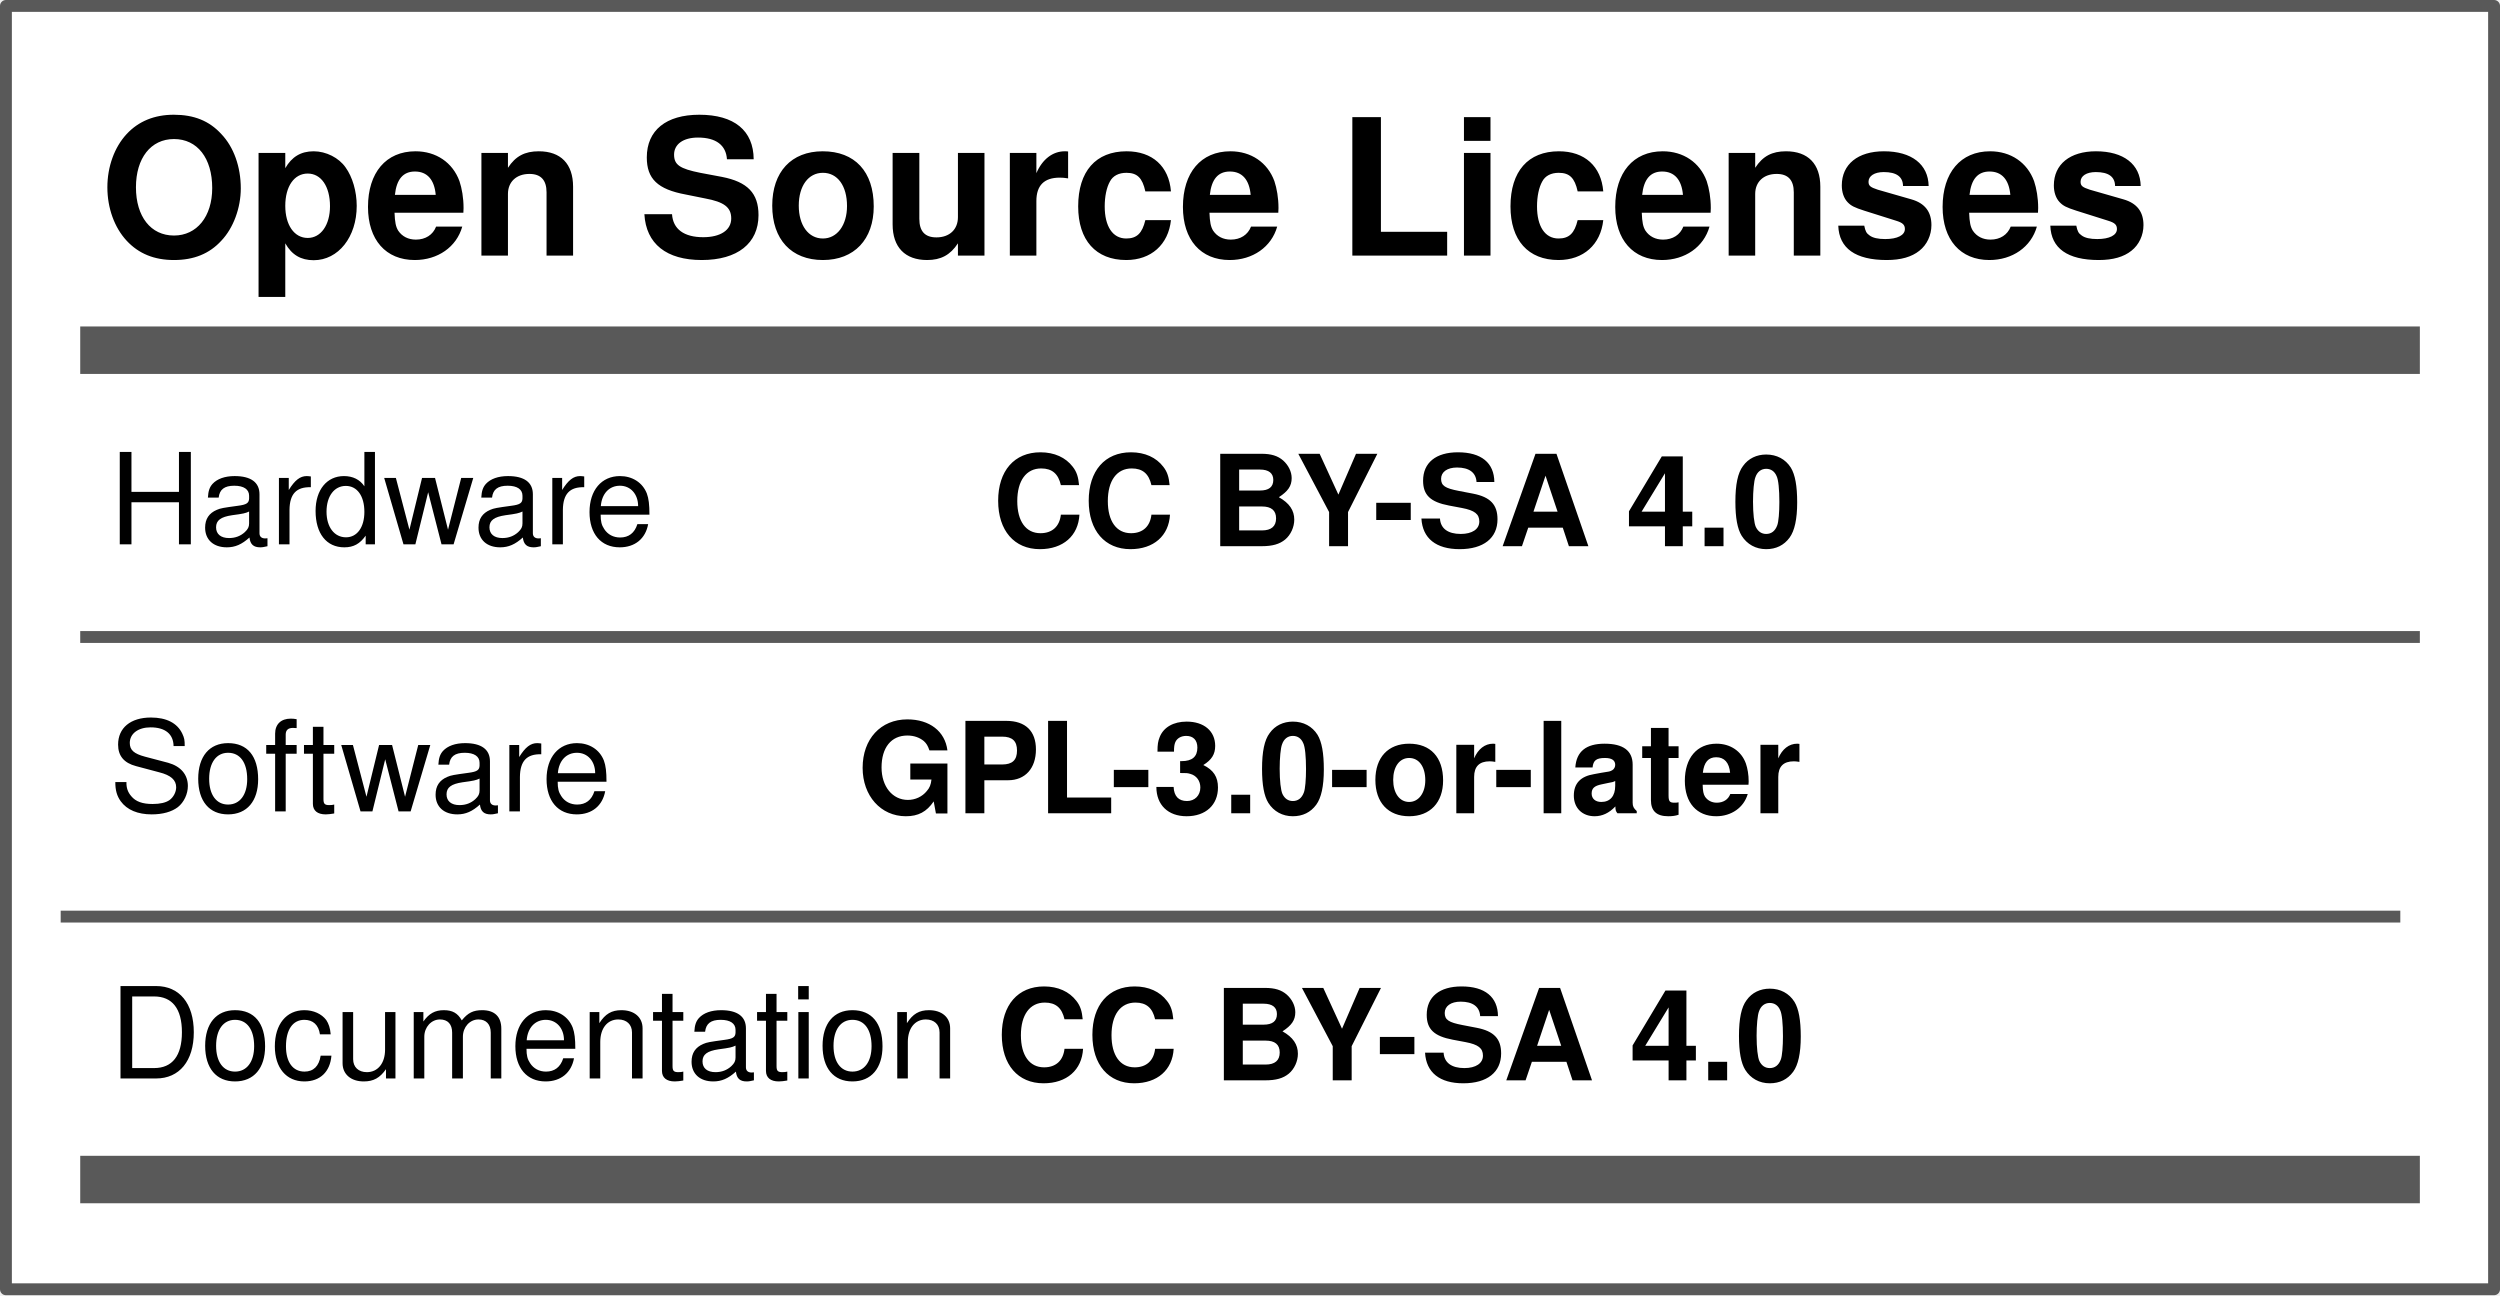
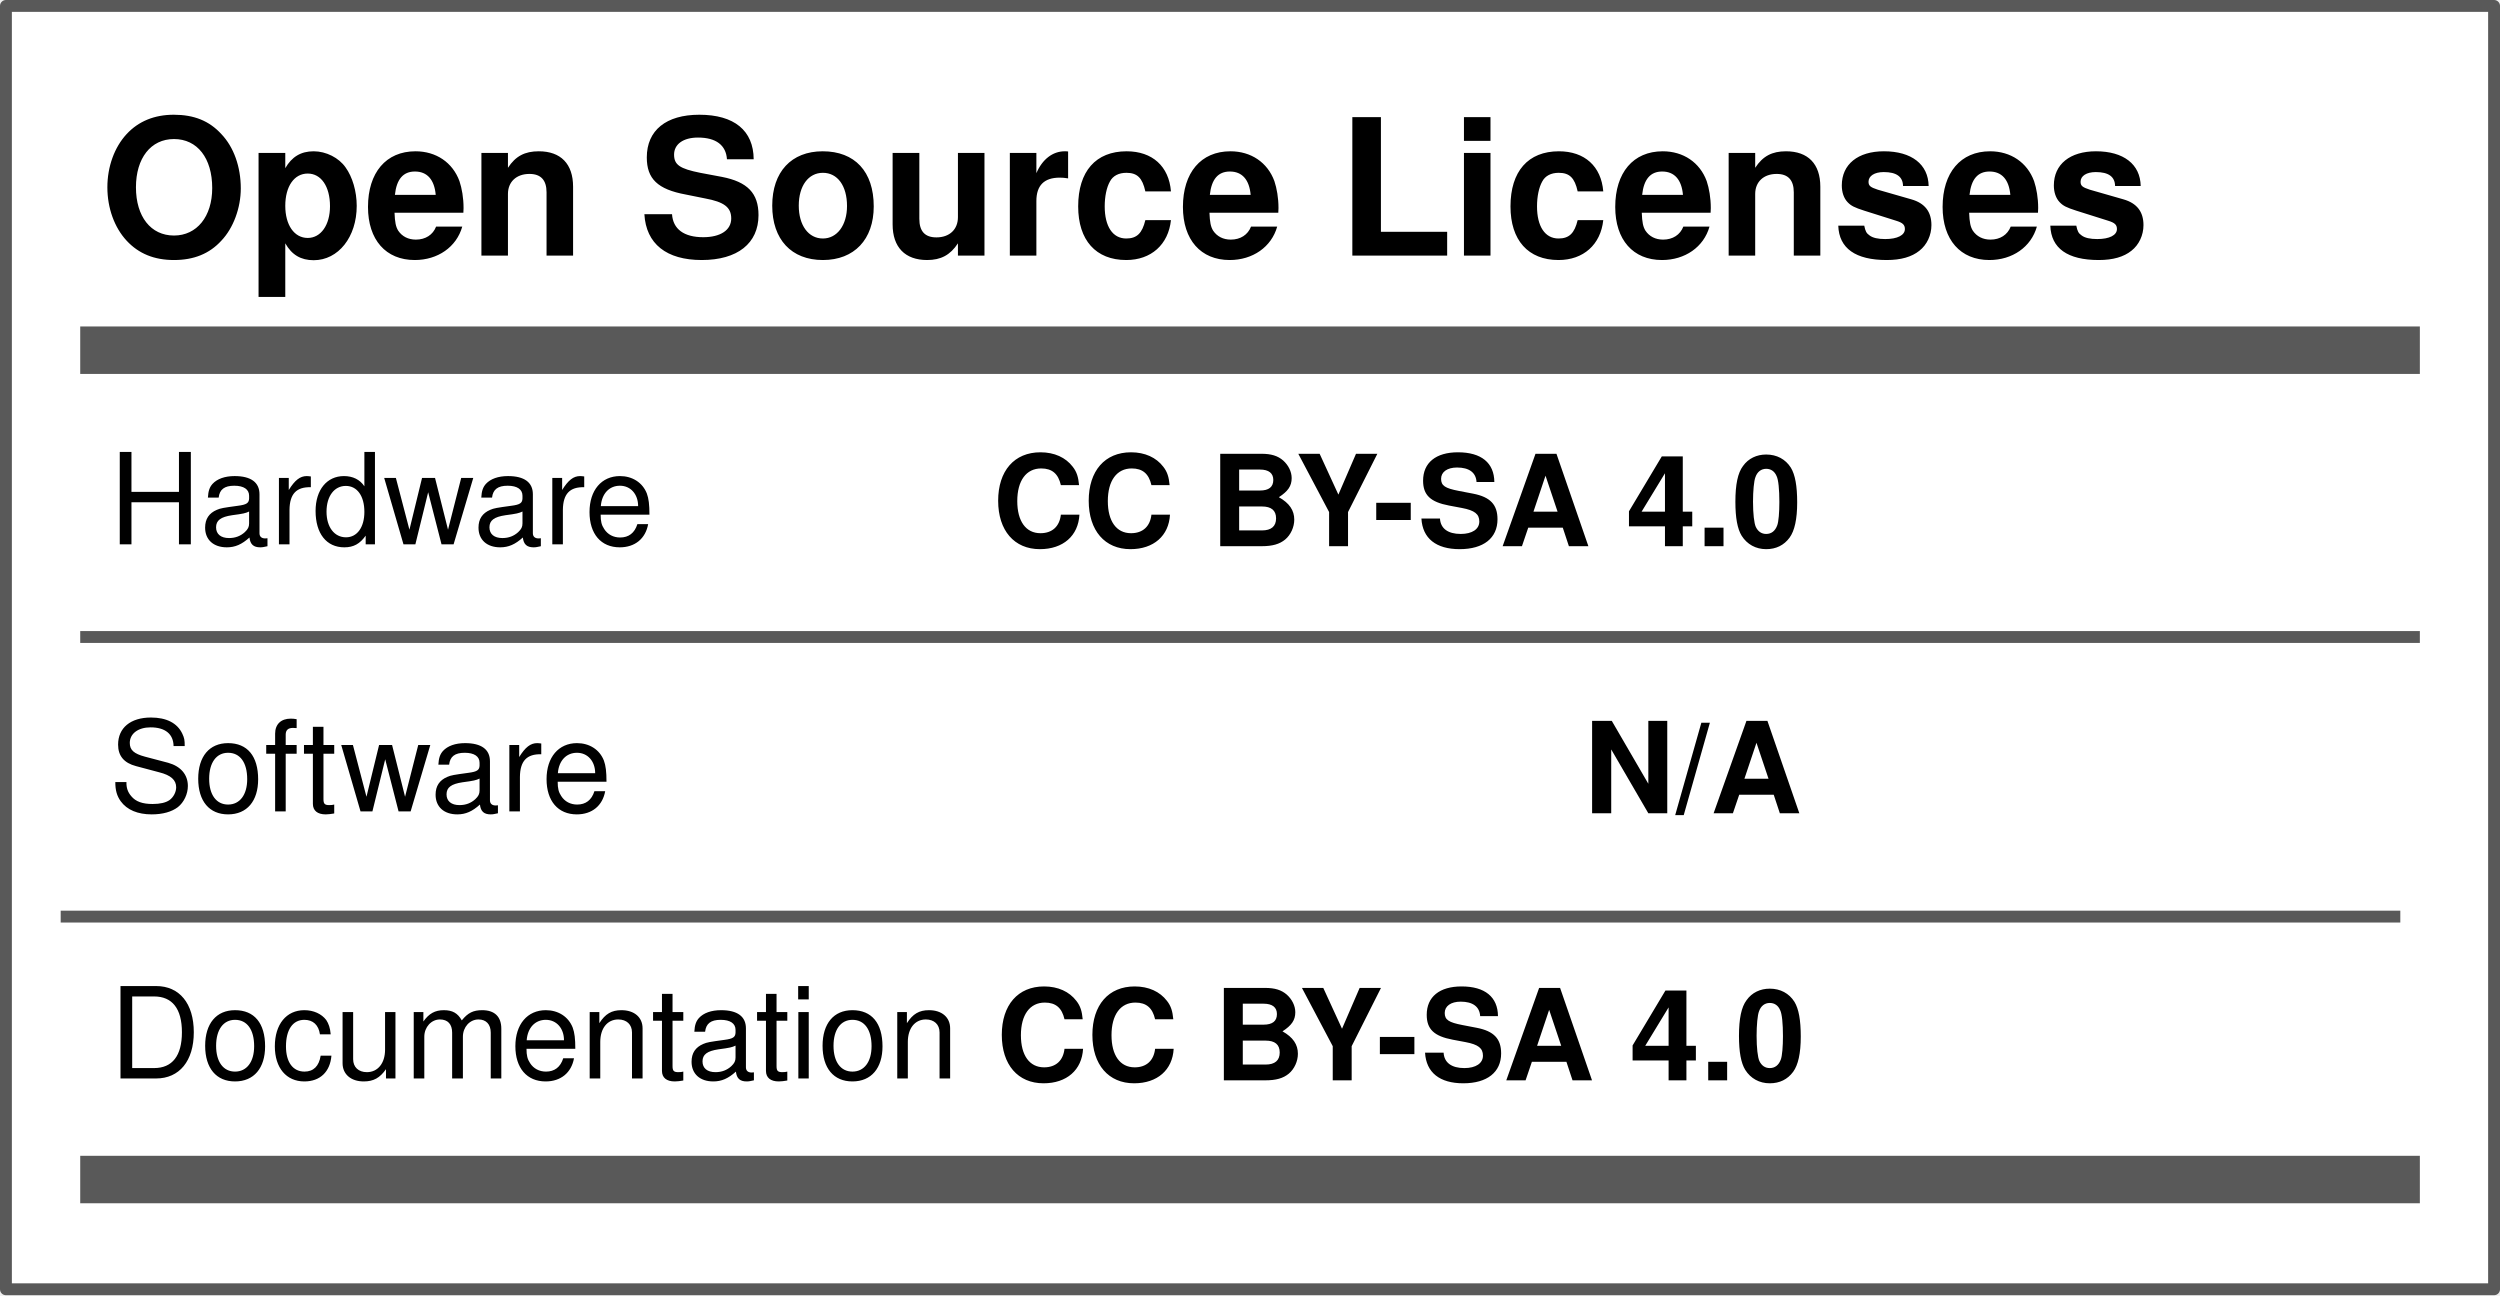
<svg xmlns="http://www.w3.org/2000/svg" viewBox="0 0 210.511 109.063" height="109.063" width="210.511" xml:space="preserve" id="svg1011" version="1.1">
  <defs id="defs1015">
    <clipPath id="clipPath1029" clipPathUnits="userSpaceOnUse">
      <path id="path1027" d="M 0,0 H 365760 V 205740 H 0 Z" />
    </clipPath>
  </defs>
  <g transform="matrix(1.333333,0,0,-1.333333,-3.434376,536.5656)" id="g1019">
    <g transform="matrix(1,0,0,-1,0,405)" id="g1021">
      <g transform="scale(0.0019685)" id="g1023">
        <g clip-path="url(#clipPath1029)" id="g1025">
          <g id="g1037">
            <g id="g1039">
              <path id="path1041" style="fill:#ffffff;fill-opacity:1;fill-rule:evenodd;stroke:none" d="M 1499,1499 H 81323 V 42671 H 1499 Z" />
            </g>
            <path id="path1043" style="fill:none;stroke:#595959;stroke-width:381;stroke-linecap:butt;stroke-linejoin:round;stroke-miterlimit:8;stroke-dasharray:none;stroke-opacity:1" d="M 1499,1499 H 81323 V 42671 H 1499 Z" />
          </g>
          <g id="g1045">
            <g id="g1047">
              <g id="g1049">
                <path id="path1051" style="fill:#000000;fill-opacity:0;fill-rule:evenodd;stroke:none" d="M 3882.196,12543.278 H 78942.195" />
              </g>
            </g>
            <path id="path1053" style="fill:none;stroke:#595959;stroke-width:1524;stroke-linecap:butt;stroke-linejoin:round;stroke-miterlimit:8;stroke-dasharray:none;stroke-opacity:1" d="M 3882.196,12543.278 H 78942.195" />
          </g>
          <g id="g1055">
            <g id="g1057">
              <g id="g1059">
                <path id="path1061" style="fill:#000000;fill-opacity:0;fill-rule:evenodd;stroke:none" d="M 4509.141,3507.081 H 78309.14 V 11043.08 H 4509.141 Z" />
              </g>
            </g>
          </g>
          <g transform="scale(381)" id="g1063">
            <g transform="translate(11.83502,9.204936)" id="g1065">
              <g id="g1067">
                <text id="text1071" style="font-variant:normal;font-weight:bold;font-size:16px;font-family:'Helvetica Neue','Helvetica',Arial,sans-serif;-inkscape-font-specification:HelveticaNeue-Bold;writing-mode:lr-tb;fill:#000000;fill-opacity:1;fill-rule:nonzero;stroke:none" transform="translate(0,15.74976)">
                  <tspan id="tspan1069" y="0" x="0 12.432 22.192 31.376 40.848 45.28 55.648 65.408 74.88 80.992 90.176 99.36 103.792 113.264 117.376 126.56 135.744 145.216 153.808 162.992 171.584">Open Source Licenses </tspan>
                </text>
              </g>
            </g>
          </g>
          <g transform="scale(381)" id="g1073" />
          <g id="g1075">
            <g id="g1077">
              <g id="g1079">
                <path id="path1081" style="fill:#000000;fill-opacity:0;fill-rule:evenodd;stroke:none" d="M 4811.468,13579.788 H 40151.47 v 7535.999 H 4811.468 Z" />
              </g>
            </g>
          </g>
          <g transform="scale(381)" id="g1083">
            <g transform="translate(12.62852,35.64249)" id="g1085">
              <g id="g1087">
                <text id="text1091" style="font-variant:normal;font-weight:normal;font-size:10.667px;font-family:'Helvetica Neue','Helvetica',Arial,sans-;-inkscape-font-specification:HelveticaNeue;writing-mode:lr-tb;fill:#000000;fill-opacity:1;fill-rule:nonzero;stroke:none" transform="translate(0,13.62976)">
                  <tspan id="tspan1089" y="0" x="0 7.701 13.429 16.789 23.104 31.179 36.907 40.267">Hardware</tspan>
                </text>
              </g>
            </g>
          </g>
          <g transform="scale(381)" id="g1093" />
          <g id="g1095">
            <g id="g1097">
              <g id="g1099">
                <path id="path1101" style="fill:#000000;fill-opacity:0;fill-rule:evenodd;stroke:none" d="M 4811.468,22147.285 H 40151.47 v 7536 H 4811.468 Z" />
              </g>
            </g>
          </g>
          <g transform="scale(381)" id="g1103">
            <g transform="translate(12.62852,58.12936)" id="g1105">
              <g id="g1107">
                <text id="text1111" style="font-variant:normal;font-weight:normal;font-size:10.667px;font-family:'Helvetica Neue','Helvetica',Arial,sans-;-inkscape-font-specification:HelveticaNeue;writing-mode:lr-tb;fill:#000000;fill-opacity:1;fill-rule:nonzero;stroke:none" transform="translate(0,13.62976)">
                  <tspan id="tspan1109" y="0" x="0 6.901 13.024 16.171 19.52 27.595 33.323 36.683">Software</tspan>
                </text>
              </g>
            </g>
          </g>
          <g transform="scale(381)" id="g1113" />
          <g id="g1115">
            <g id="g1117">
              <g id="g1119">
                <path id="path1121" style="fill:#000000;fill-opacity:0;fill-rule:evenodd;stroke:none" d="m 4811.227,30714.783 h 35340 v 7535.997 h -35340 z" />
              </g>
            </g>
          </g>
          <g transform="scale(381)" id="g1123">
            <g transform="translate(12.62789,80.61623)" id="g1125">
              <g id="g1127">
                <text id="text1131" style="font-variant:normal;font-weight:normal;font-size:10.667px;font-family:'Helvetica Neue','Helvetica',Arial,sans-;-inkscape-font-specification:HelveticaNeue;writing-mode:lr-tb;fill:#000000;fill-opacity:1;fill-rule:nonzero;stroke:none" transform="translate(0,13.62976)">
                  <tspan id="tspan1129" y="0" x="0 7.509 13.632 19.36 25.291 34.389 40.117 46.048 49.397 55.125 58.475 60.843 66.965">Documentation</tspan>
                </text>
              </g>
            </g>
          </g>
          <g transform="scale(381)" id="g1133" />
          <g id="g1135">
            <g id="g1137">
              <g id="g1139">
                <path id="path1141" style="fill:#000000;fill-opacity:0;fill-rule:evenodd;stroke:none" d="M 3882.196,39149.8 H 78942.195" />
              </g>
            </g>
            <path id="path1143" style="fill:none;stroke:#595959;stroke-width:1524;stroke-linecap:butt;stroke-linejoin:round;stroke-miterlimit:8;stroke-dasharray:none;stroke-opacity:1" d="M 3882.196,39149.8 H 78942.195" />
          </g>
          <g id="g1145">
            <g id="g1147">
              <g id="g1149">
                <path id="path1151" style="fill:#000000;fill-opacity:0;fill-rule:evenodd;stroke:none" d="M 3255.251,30714.947 H 78315.25" />
              </g>
            </g>
            <path id="path1153" style="fill:none;stroke:#595959;stroke-width:381;stroke-linecap:butt;stroke-linejoin:round;stroke-miterlimit:8;stroke-dasharray:none;stroke-opacity:1" d="M 3255.251,30714.947 H 78315.25" />
          </g>
          <g id="g1155">
            <g id="g1157">
              <g id="g1159">
                <path id="path1161" style="fill:#000000;fill-opacity:0;fill-rule:evenodd;stroke:none" d="M 3882.196,21745.566 H 78942.195" />
              </g>
            </g>
            <path id="path1163" style="fill:none;stroke:#595959;stroke-width:381;stroke-linecap:butt;stroke-linejoin:round;stroke-miterlimit:8;stroke-dasharray:none;stroke-opacity:1" d="M 3882.196,21745.566 H 78942.195" />
          </g>
          <g id="g1165">
            <g id="g1167">
              <g id="g1169">
                <path id="path1171" style="fill:#000000;fill-opacity:0;fill-rule:evenodd;stroke:none" d="M 42970.066,13638.395 H 78310.06 v 7536.001 H 42970.066 Z" />
              </g>
            </g>
          </g>
          <g transform="matrix(381,0,0,381,1709.972,0)" id="g1173">
            <g transform="translate(112.7823,35.79631)" id="g1175">
              <g id="g1177">
                <text y="0" x="71.357" id="text1181" style="font-variant:normal;font-weight:bold;font-size:10.667px;font-family:'Helvetica Neue','Helvetica',Arial,sans-;-inkscape-font-specification:HelveticaNeue-Bold;text-align:end;writing-mode:lr-tb;text-anchor:end;fill:#000000;fill-opacity:1;fill-rule:nonzero;stroke:none" transform="translate(16.97121,13.62976)">
                  <tspan y="0" x="71.357" id="tspan1179">CC BY-SA 4.0</tspan>
                </text>
              </g>
            </g>
            <text id="text1788" y="-45.22" x="138.918" style="font-style:normal;font-weight:normal;font-size:40px;line-height:1.25;font-family:sans-serif;fill:#000000;fill-opacity:1;stroke:none;stroke-width:1" xml:space="preserve">
              <tspan style="stroke-width:1" y="-45.22" x="138.918" id="tspan1786" />
            </text>
          </g>
          <g transform="scale(381)" id="g1183" />
          <g id="g1185">
            <g id="g1187">
              <g id="g1189">
                <path id="path1191" style="fill:#000000;fill-opacity:0;fill-rule:evenodd;stroke:none" d="M 42970.066,22205.893 H 78310.06 v 7536 H 42970.066 Z" />
              </g>
            </g>
          </g>
          <g transform="scale(381)" id="g1193">
            <g transform="translate(112.7823,58.28318)" id="g1195">
              <g id="g1197">
                <text y="13.63" x="92.785" id="text1201" style="font-variant:normal;font-weight:bold;font-size:10.667px;font-family:'Helvetica Neue','Helvetica',Arial,sans-;-inkscape-font-specification:HelveticaNeue-Bold;text-align:end;writing-mode:lr-tb;text-anchor:end;fill:#000000;fill-opacity:1;fill-rule:nonzero;stroke:none">
-                   <tspan style="text-align:end;text-anchor:end" y="13.63" x="92.785" id="tspan1199">GPL-3.0-or-later</tspan>
+                   <tspan style="text-align:end;text-anchor:end" y="13.63" x="92.785" id="tspan1199">N/A</tspan>
                </text>
              </g>
            </g>
          </g>
          <g transform="scale(381)" id="g1203" />
          <g id="g1205">
            <g id="g1207">
              <g id="g1209">
                <path id="path1211" style="fill:#000000;fill-opacity:0;fill-rule:evenodd;stroke:none" d="M 42969.824,30773.39 H 78309.83 v 7536 H 42969.824 Z" />
              </g>
            </g>
          </g>
          <g transform="matrix(381,0,0,381,135.5491,0)" id="g1213">
            <g transform="translate(112.7817,80.77006)" id="g1215">
              <g id="g1217">
                <text y="13.63" x="92.765" id="text1221" style="font-variant:normal;font-weight:bold;font-size:10.667px;font-family:'Helvetica Neue','Helvetica',Arial,sans-;-inkscape-font-specification:HelveticaNeue-Bold;writing-mode:lr-tb;fill:#000000;fill-opacity:1;fill-rule:nonzero;stroke:none">
                  <tspan style="text-align:end;text-anchor:end" y="13.63" x="92.765" id="tspan1219">CC BY-SA 4.0</tspan>
                </text>
              </g>
            </g>
          </g>
          <g transform="scale(381)" id="g1223" />
        </g>
      </g>
    </g>
  </g>
</svg>
